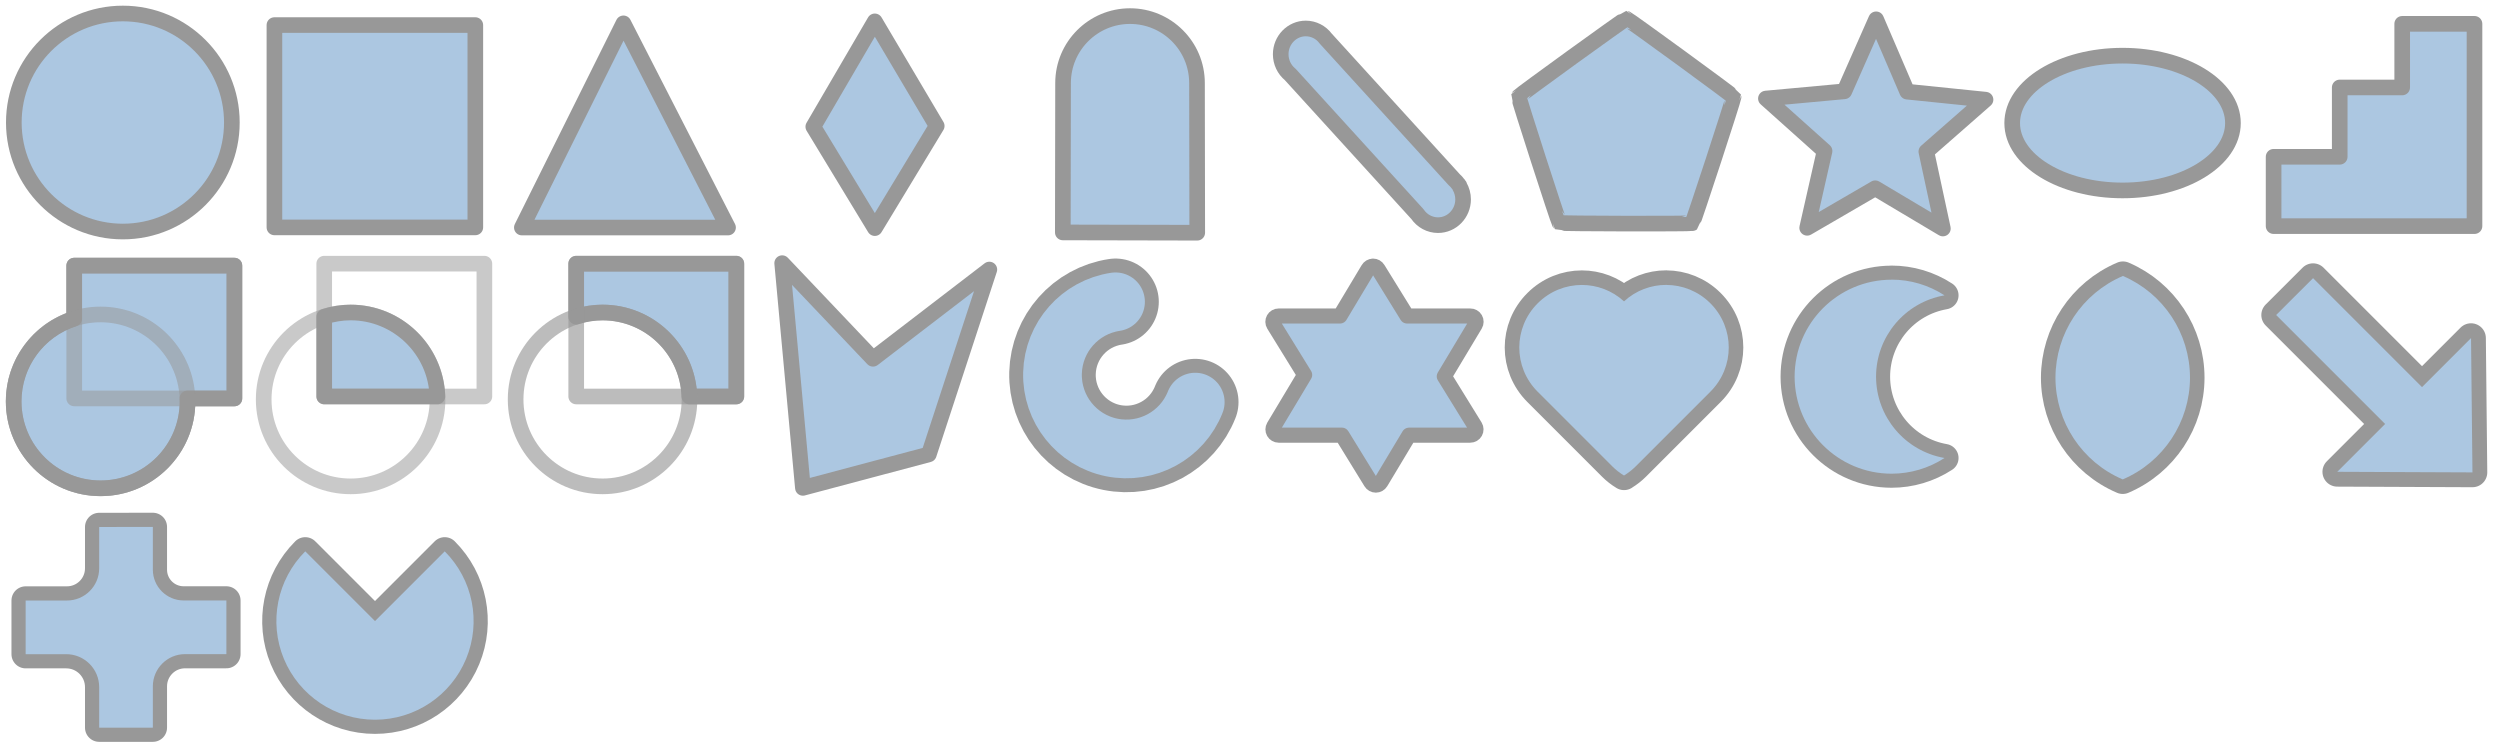
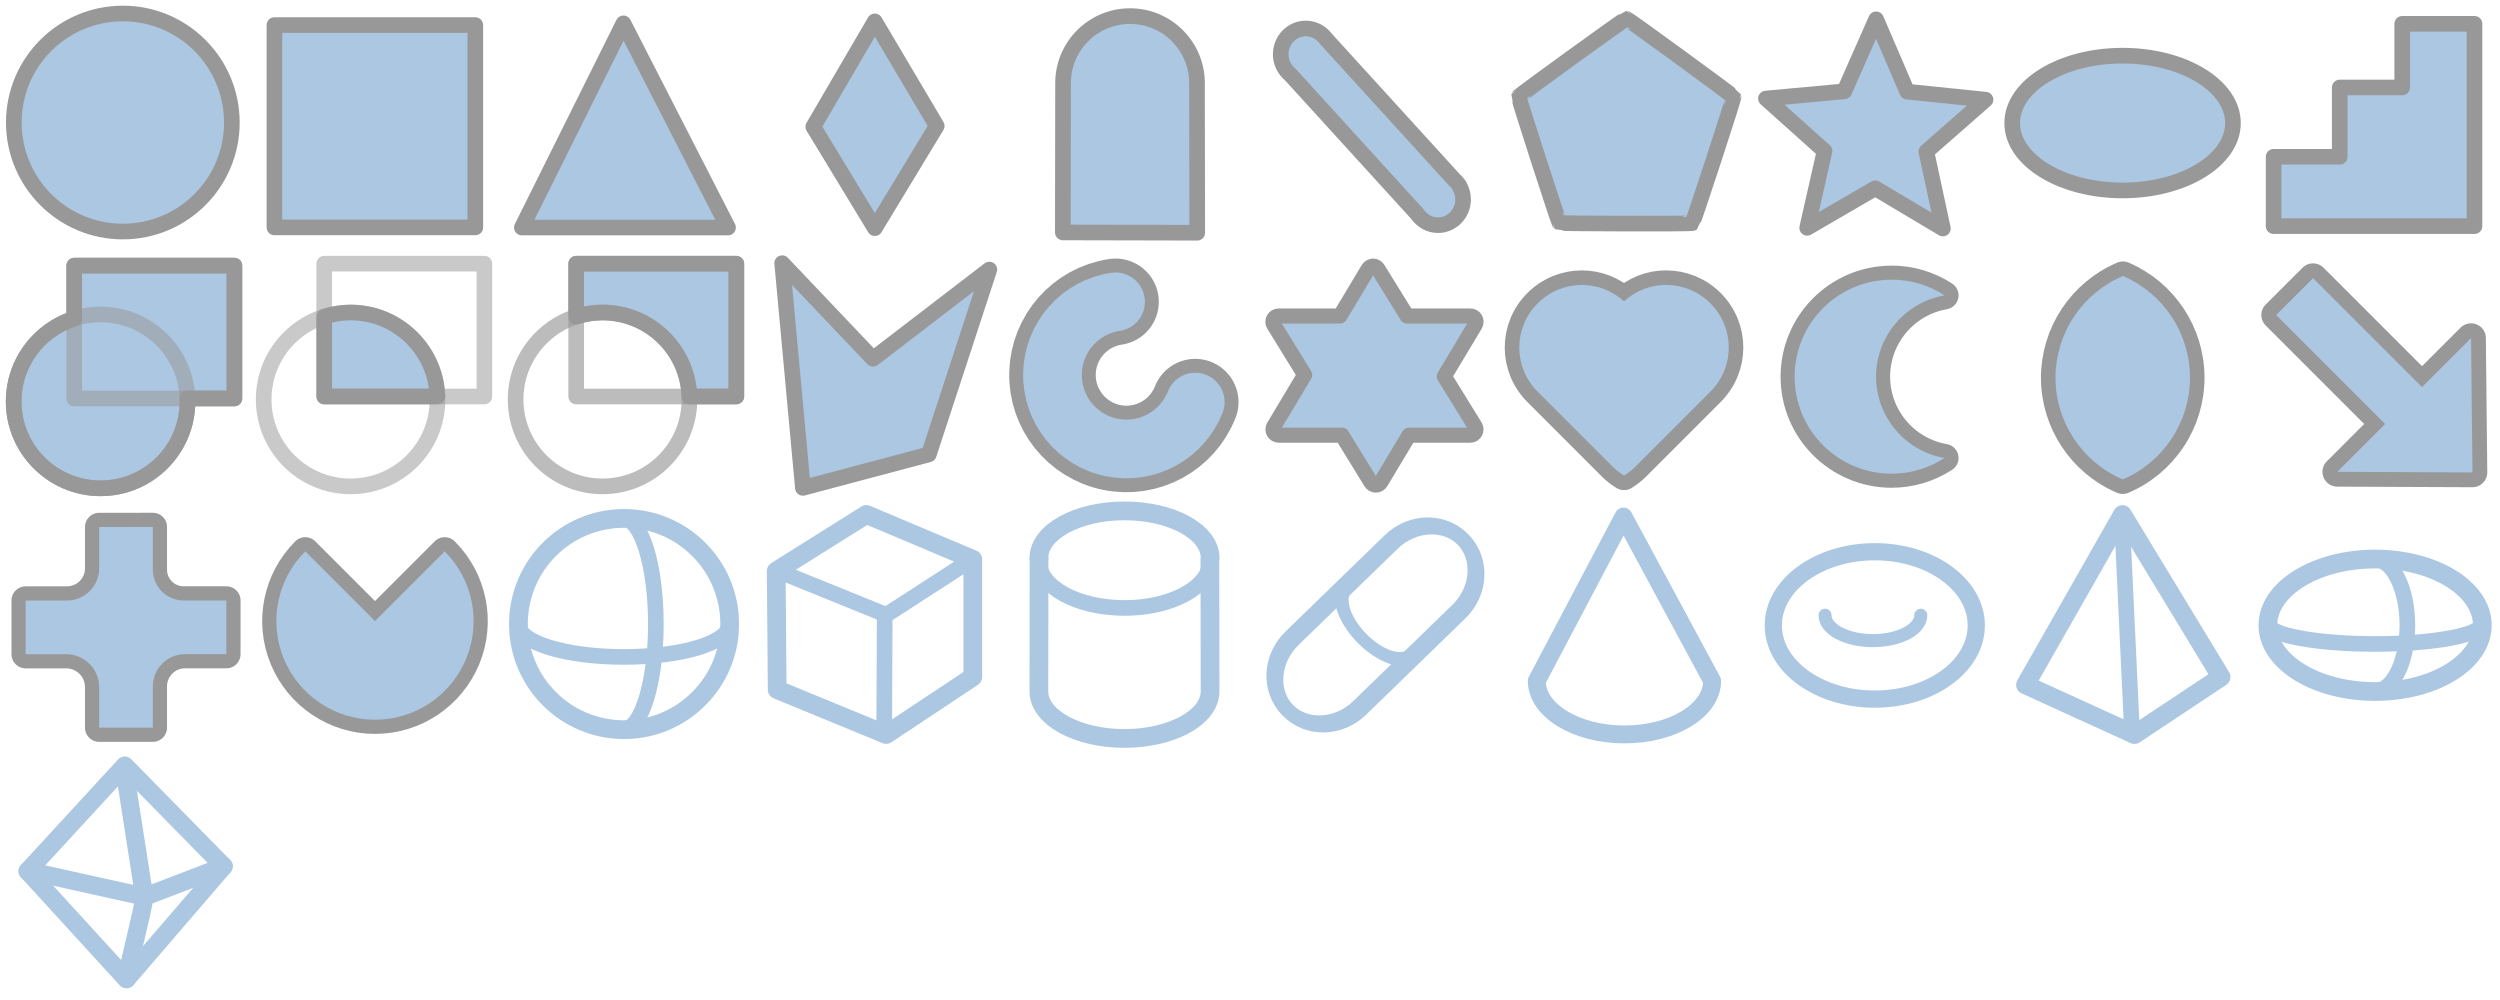
- <svg xmlns="http://www.w3.org/2000/svg" width="160" height="48" viewBox="0 0 42.333 12.7" version="1.1" id="svg8">
-   <defs id="defs2">
-     </defs>
+ <svg xmlns="http://www.w3.org/2000/svg" width="160" height="64" viewBox="0 0 42.333 16.933" version="1.1" id="svg8" xml:space="preserve">
+   <defs id="defs2" />
+   <g id="g96" transform="translate(4.398698,-162.1588)">
+     <g id="g98" transform="matrix(0.905343,0,0,0.905343,-36.39226,23.80024)">
+       <path style="fill:#acc7e1;fill-opacity:0;stroke:#acc7e1;stroke-width:0.339;stroke-linecap:round;stroke-linejoin:round;stroke-dasharray:none;stroke-opacity:1" d="m 35.855,169.118 1.818,-1.975 1.849,1.884" id="path97" />
+       <path style="fill:#acc7e1;fill-opacity:0;stroke:#acc7e1;stroke-width:0.339;stroke-linecap:round;stroke-linejoin:round;stroke-dasharray:none;stroke-opacity:1" d="m 39.522,169.027 -1.818,2.113 -1.849,-2.022" id="path99" />
+       <path style="fill:#acc7e1;fill-opacity:0;stroke:#acc7e1;stroke-width:0.339;stroke-linecap:round;stroke-linejoin:round;stroke-dasharray:none;stroke-opacity:1;paint-order:fill markers stroke" d="m 37.71,171.132 c 0.032,-0.281 0.298,-1.252 0.328,-1.532 l -0.374,-2.397" id="path100" />
+       <path style="fill:#acc7e1;fill-opacity:0;stroke:#acc7e1;stroke-width:0.339;stroke-linecap:round;stroke-linejoin:round;stroke-dasharray:none;stroke-opacity:1;paint-order:fill markers stroke" d="m 35.905,169.121 2.14,0.475 1.438,-0.551" id="path101" />
+     </g>
+   </g>
  <g id="g32" transform="translate(4.398698,-162.1588)">
    <g id="g31" transform="translate(-33.83353,4.30304)">
      <path style="fill:#acc7e1;fill-opacity:1;stroke:#989898;stroke-width:0.48;stroke-linecap:round;stroke-linejoin:round;stroke-miterlimit:100;stroke-dasharray:none;stroke-opacity:1;paint-order:stroke fill markers" id="path36" transform="matrix(-0.7071068,-0.7071068,-0.7071068,0.7071068,0,0)" d="m -142.691,93.754 a 1.67,1.67 0 0 1 -1.031,1.543 1.67,1.67 0 0 1 -1.82,-0.362 1.67,1.67 0 0 1 -0.362,-1.82 1.67,1.67 0 0 1 1.543,-1.031 v 1.67 z" />
    </g>
    <g id="g35" transform="translate(-38.16609,4.30304)">
      <path style="fill:#acc7e1;stroke:#989898;stroke-width:0.533;stroke-linecap:round;stroke-linejoin:round;stroke-miterlimit:100;stroke-dasharray:none;stroke-opacity:1;paint-order:stroke fill markers" d="m 35.362,-166.547 -5.7e-5,-0.776 a 0.605,0.605 44.998 0 0 -0.605,-0.605 h -0.776 v -1.008 h 0.762 a 0.619,0.619 135 0 0 0.619,-0.619 v -0.761 h 1.008 v 0.776 a 0.605,0.605 45 0 0 0.605,0.605 h 0.776 v 1.008 h -0.803 a 0.578,0.578 134.998 0 0 -0.578,0.578 l 5.9e-5,0.803 z" id="path35" transform="matrix(0.9015398,0,0,-0.9015398,3.566502,16.63062)" />
+     </g>
+     <g id="g42" transform="matrix(1.043184,0,0,1.043184,-29.02965,-3.412551)">
+       <path style="fill:#acc7e1;fill-opacity:0;stroke:#acc7e1;stroke-width:0.304;stroke-linecap:round;stroke-linejoin:round;stroke-dasharray:none;stroke-opacity:1" d="m 36.211,167.986 1.463,-0.918 1.728,0.728 v 1.91 l -1.406,0.934 -1.769,-0.728 z" id="path40" />
+       <path style="fill:#acc7e1;fill-opacity:0;stroke:#acc7e1;stroke-width:0.254;stroke-linecap:round;stroke-linejoin:round;stroke-dasharray:none;stroke-opacity:1" d="m 39.378,167.805 -1.381,0.893 -1.753,-0.711" id="path41" />
+       <path style="fill:#acc7e1;fill-opacity:0;stroke:#acc7e1;stroke-width:0.254;stroke-linecap:round;stroke-linejoin:round;stroke-dasharray:none;stroke-opacity:1" d="m 37.972,168.714 -0.008,1.885" id="path42" />
+     </g>
+     <g id="g35-4" transform="matrix(0.9585569,0,0,0.9585569,-25.95841,10.77373)">
+       <path id="circle2" style="fill:none;stroke:#acc7e1;stroke-width:0.276;stroke-linecap:round;stroke-linejoin:round;stroke-dasharray:none;stroke-opacity:1" d="m 33.511,170.811 c 0.313,0 0.567,-0.831 0.567,-1.857 0,-1.026 -0.254,-1.857 -0.567,-1.857" />
+       <path id="path10" style="fill:none;stroke:#acc7e1;stroke-width:0.276;stroke-linecap:round;stroke-linejoin:round;stroke-dasharray:none;stroke-opacity:1" d="m 35.37,168.968 c 0,0.313 -0.831,0.567 -1.857,0.567 -1.026,0 -1.857,-0.254 -1.857,-0.567" />
+       <circle style="fill:#acc7e1;fill-opacity:0;stroke:#acc7e1;stroke-width:0.331;stroke-linecap:round;stroke-linejoin:round;stroke-dasharray:none;stroke-opacity:1" id="path1" cx="33.516" cy="168.954" r="1.866" />
+     </g>
+     <g id="g44" transform="matrix(0.9585569,0,0,0.9585569,-17.67364,10.77373)">
+       <path style="fill:#acc7e1;fill-opacity:0;stroke:#acc7e1;stroke-width:0.276;stroke-linecap:round;stroke-linejoin:round;stroke-dasharray:none" d="m 35.226,167.839 c -1e-6,0.459 -0.677,0.831 -1.512,0.831 -0.835,0 -1.512,-0.372 -1.512,-0.831" id="path50" />
+       <path style="fill:#acc7e1;fill-opacity:0;stroke:#acc7e1;stroke-width:0.221;stroke-linecap:round;stroke-linejoin:round;stroke-dasharray:none" d="m 35.226,167.786 v 0.053" id="path47" />
+       <path style="fill:#acc7e1;fill-opacity:0;stroke:#acc7e1;stroke-width:0.331;stroke-linecap:round;stroke-linejoin:round;stroke-dasharray:none" d="m 32.202,167.786 c 1e-6,-0.459 0.677,-0.831 1.512,-0.831 0.835,0 1.512,0.372 1.512,0.831" id="path44" />
+       <path style="fill:#acc7e1;fill-opacity:0;stroke:#acc7e1;stroke-width:0.331;stroke-linecap:round;stroke-linejoin:round;stroke-dasharray:none;stroke-opacity:1" d="m 32.204,167.805 -0.003,2.339 c 10e-7,0.459 0.677,0.831 1.512,0.831 0.835,0 1.512,-0.372 1.512,-0.831 l -0.003,-2.319" id="path46" />
+     </g>
+     <g id="g54" transform="matrix(0.7108636,0.7322101,-0.5819101,0.5649453,93.03519,52.75432)">
+       <rect style="fill:#acc7e1;fill-opacity:0;stroke:#acc7e1;stroke-width:0.311;stroke-linecap:round;stroke-linejoin:round;stroke-dasharray:none;stroke-opacity:1" id="rect54" width="1.611" height="5.108" x="32.945" y="166.089" ry="1.111" rx="0.806" />
+       <path id="path57" style="fill:#acc7e1;fill-opacity:0;stroke:#acc7e1;stroke-width:0.207;stroke-linecap:round;stroke-linejoin:round;stroke-dasharray:none" d="m 34.543,168.515 c 2e-6,0.29 -0.357,0.525 -0.798,0.525 -0.441,0 -0.798,-0.235 -0.798,-0.525" />
+       <path id="path62" style="fill:#acc7e1;fill-opacity:0;stroke:#acc7e1;stroke-width:0.259;stroke-linecap:round;stroke-linejoin:round;stroke-dasharray:none" d="m 34.543,168.515 c 2e-6,0.29 -0.357,0.525 -0.798,0.525 -0.441,0 -0.798,-0.235 -0.798,-0.525" />
+     </g>
+     <g id="g67" transform="matrix(0.9585569,0,0,0.9585569,-9.184492,10.77373)">
+       <path style="fill:#acc7e1;fill-opacity:0;stroke:#acc7e1;stroke-width:0.316;stroke-linecap:round;stroke-linejoin:round;stroke-dasharray:none;stroke-opacity:1;paint-order:fill markers stroke" d="m 33.672,167.055 -1.532,2.903 c 1e-6,0.522 0.694,0.946 1.549,0.946 0.856,0 1.549,-0.423 1.549,-0.946 z" id="path67" />
+     </g>
+     <g id="g72" transform="matrix(0.8811969,0,0,0.8811969,-2.186682,23.86739)">
+       <path id="ellipse72" style="fill:#acc7e1;fill-opacity:0;stroke:#acc7e1;stroke-width:0.251;stroke-linecap:round;stroke-linejoin:round;stroke-dasharray:none" d="m 34.4,168.759 c -3e-6,0.269 -0.412,0.487 -0.92,0.487 -0.508,0 -0.92,-0.218 -0.92,-0.487" />
+       <ellipse style="fill:#acc7e1;fill-opacity:0;stroke:#acc7e1;stroke-width:0.331;stroke-linecap:round;stroke-linejoin:round;stroke-dasharray:none;stroke-opacity:1" id="circle72" cx="33.516" cy="168.954" rx="1.95" ry="1.416" />
+     </g>
+     <g id="g74" transform="matrix(1.043184,0,0,1.043184,-7.891943,-3.412551)">
+       <path style="fill:#acc7e1;fill-opacity:0;stroke:#acc7e1;stroke-width:0.304;stroke-linecap:round;stroke-linejoin:round;stroke-dasharray:none;stroke-opacity:1" d="m 37.801,167.069 1.601,2.638 -1.406,0.934 -1.769,-0.807 z" id="path72" />
+       <path style="fill:#acc7e1;fill-opacity:0;stroke:#acc7e1;stroke-width:0.254;stroke-linecap:round;stroke-linejoin:round;stroke-dasharray:none;stroke-opacity:1;paint-order:fill markers stroke" d="m 37.953,170.543 -0.159,-3.392" id="path74" />
+     </g>
+     <g id="g76" transform="matrix(0.9585569,0,0,0.9585569,3.692645,10.76203)">
+       <path id="path75" style="fill:none;stroke:#acc7e1;stroke-width:0.276;stroke-linecap:round;stroke-linejoin:round;stroke-dasharray:none;stroke-opacity:1" d="m 33.511,170.152 c 0.318,0 0.575,-0.521 0.575,-1.164 0,-0.643 -0.258,-1.164 -0.575,-1.164" />
+       <path id="path76" style="fill:none;stroke:#acc7e1;stroke-width:0.276;stroke-linecap:round;stroke-linejoin:round;stroke-dasharray:none;stroke-opacity:1" d="m 35.398,168.963 c 0,0.196 -0.844,0.355 -1.885,0.355 -1.041,0 -1.885,-0.159 -1.885,-0.355" />
+       <ellipse style="fill:#acc7e1;fill-opacity:0;stroke:#acc7e1;stroke-width:0.331;stroke-linecap:round;stroke-linejoin:round;stroke-dasharray:none;stroke-opacity:1" id="circle76" cx="33.516" cy="168.988" rx="1.894" ry="1.17" />
    </g>
  </g>
  <g id="g26" transform="translate(4.398698,-162.1588)">
    <g id="g30">
      <path id="rect16" style="fill:#acc7e1;fill-opacity:1;stroke:#989898;stroke-width:0.502;stroke-linecap:round;stroke-linejoin:round;stroke-miterlimit:100;stroke-dasharray:none;stroke-opacity:1;paint-order:stroke fill markers" d="m 34.144,167.493 1.845,1.845 -0.81,0.81 2.289,0.01 -0.024,-2.274 -0.83,0.83 -1.845,-1.845 z" />
    </g>
    <g id="g13">
      <path id="path16" style="fill:#acc7e1;fill-opacity:1;stroke:#989898;stroke-width:0.492;stroke-linecap:round;stroke-linejoin:round;stroke-miterlimit:100;stroke-dasharray:none;stroke-opacity:1;paint-order:stroke fill markers" d="m 31.549,166.832 a 1.876,1.876 0 0 0 -1.142,1.723 1.876,1.876 0 0 0 1.139,1.722 1.876,1.876 0 0 0 1.139,-1.722 1.876,1.876 0 0 0 -1.135,-1.723 z" />
    </g>
    <g id="g15">
      <path id="path15" style="fill:#acc7e1;fill-opacity:1;stroke:#989898;stroke-width:0.476;stroke-linecap:round;stroke-linejoin:round;stroke-miterlimit:100;stroke-dasharray:none;stroke-opacity:1;paint-order:stroke fill markers" d="m 27.632,166.895 a 1.643,1.643 0 0 0 -1.642,1.642 1.643,1.643 0 0 0 1.642,1.643 1.643,1.643 0 0 0 0.896,-0.266 1.4,1.4 0 0 1 -1.159,-1.377 1.4,1.4 0 0 1 1.159,-1.377 1.643,1.643 0 0 0 -0.896,-0.266 z" />
    </g>
    <g id="g8">
      <path id="rect10" style="fill:#acc7e1;fill-opacity:1;stroke:#989898;stroke-width:0.493;stroke-linecap:round;stroke-linejoin:round;stroke-miterlimit:100;stroke-dasharray:none;stroke-opacity:1;paint-order:stroke fill markers" d="m 23.815,166.983 c -0.256,0 -0.512,0.093 -0.714,0.279 -0.202,-0.185 -0.458,-0.278 -0.714,-0.278 -0.271,0 -0.541,0.104 -0.748,0.311 -0.415,0.415 -0.415,1.082 0,1.497 l 1.263,1.263 c 0.061,0.061 0.128,0.113 0.199,0.156 2.03e-4,1.2e-4 3.13e-4,3.9e-4 5.17e-4,5.1e-4 v -0.001 c 0.071,-0.043 0.138,-0.095 0.199,-0.156 l 1.263,-1.263 c 0.415,-0.415 0.415,-1.082 0,-1.497 -0.207,-0.207 -0.478,-0.311 -0.748,-0.311 z" />
    </g>
    <g id="g50" transform="translate(12.7688,4.279651)">
      <path id="path7" style="fill:#acc7e1;stroke:#989898;stroke-width:0.275;stroke-linecap:round;stroke-linejoin:round;stroke-dasharray:none;stroke-opacity:1" d="m 6.107,162.27 a 0.105,0.105 0 0 0 -0.09,0.053 L 5.504,163.179 H 4.386 a 0.105,0.105 0 0 0 -0.09,0.16 l 0.564,0.914 -0.564,0.941 a 0.105,0.105 0 0 0 0.09,0.158 h 1.153 l 0.529,0.86 a 0.105,0.105 0 0 0 0.18,0 l 0.516,-0.86 H 7.879 a 0.105,0.105 0 0 0 0.09,-0.16 l -0.563,-0.912 0.565,-0.942 A 0.105,0.105 0 0 0 7.879,163.179 H 6.728 l -0.531,-0.859 a 0.105,0.105 0 0 0 -0.09,-0.051 z" transform="matrix(0.9285857,0,0,0.9285857,0.41167,11.70443)" />
    </g>
    <g id="g48" transform="matrix(1.20198,0,0,1.20198,-3.23357,-33.97693)">
      <path style="fill:none;fill-opacity:1;stroke:#999999;stroke-width:1.219;stroke-linecap:round;stroke-linejoin:round;stroke-miterlimit:100;stroke-dasharray:none;stroke-opacity:1;paint-order:stroke fill markers" id="path49" transform="scale(1,-1)" d="m 14.746,-167.429 a 1.042,1.042 0 0 1 -0.888,-1.003 1.042,1.042 0 0 1 0.834,-1.049 1.042,1.042 0 0 1 1.177,0.639" />
      <path style="fill:none;fill-opacity:1;stroke:#acc7e1;stroke-width:0.827;stroke-linecap:round;stroke-linejoin:round;stroke-miterlimit:100;stroke-dasharray:none;stroke-opacity:1;paint-order:stroke fill markers" id="path48" transform="scale(1,-1)" d="m 14.746,-167.429 a 1.042,1.042 0 0 1 -0.888,-1.003 1.042,1.042 0 0 1 0.834,-1.049 1.042,1.042 0 0 1 1.177,0.639" />
    </g>
    <g id="g28">
      <path style="fill:#acc7e1;fill-opacity:1;stroke:#999999;stroke-width:0.265;stroke-linecap:round;stroke-linejoin:round;stroke-dasharray:none;stroke-opacity:1" d="m 9.197,170.42 -0.351,-3.805 1.538,1.619 1.97,-1.511 -1.025,3.13 z" id="path31" />
    </g>
    <g id="g29">
      <rect style="opacity:1;fill:none;fill-opacity:1;stroke:#989898;stroke-width:0.265;stroke-linecap:round;stroke-linejoin:round;stroke-miterlimit:4;stroke-dasharray:none;stroke-opacity:0.53;paint-order:normal" id="rect28" width="2.712" height="2.249" x="1.257" y="166.031" transform="translate(-4.398698,0.6254906)" />
      <circle style="opacity:1;fill:none;fill-opacity:1;stroke:#989898;stroke-width:0.265;stroke-linecap:round;stroke-linejoin:round;stroke-miterlimit:4;stroke-dasharray:none;stroke-opacity:0.53;paint-order:normal" id="circle28" cx="1.703" cy="168.33" r="1.472" transform="translate(-4.398698,0.6254906)" />
      <path style="opacity:1;fill:#acc7e1;fill-opacity:1;stroke:#989898;stroke-width:1;stroke-linecap:round;stroke-linejoin:round;stroke-miterlimit:4;stroke-dasharray:none;stroke-opacity:1;paint-order:normal" d="m 4.75,17 v 3.395 A 5.562,5.562 0 0 0 0.875,25.688 5.562,5.562 0 0 0 6.438,31.25 5.562,5.562 0 0 0 12,25.688 5.562,5.562 0 0 0 11.994,25.5 H 15 V 17 Z" id="rect862" transform="matrix(0.2645833,0,0,0.2645833,-4.398698,162.1588)" />
      <path style="opacity:1;fill:#acc7e1;fill-opacity:1;stroke:#989898;stroke-width:1.002;stroke-linecap:round;stroke-linejoin:round;stroke-miterlimit:4;stroke-dasharray:none;stroke-opacity:1;paint-order:normal" d="m 36.875,16.875 v 3.395 A 5.562,5.562 0 0 1 38.562,20 5.562,5.562 0 0 1 44.119,25.375 H 47.125 v -8.5 z" id="rect872" transform="matrix(0.2645833,0,0,0.2645833,-4.398698,162.1588)" />
      <rect style="opacity:1;fill:none;fill-opacity:1;stroke:#989898;stroke-width:0.265;stroke-linecap:round;stroke-linejoin:round;stroke-miterlimit:4;stroke-dasharray:none;stroke-opacity:0.648;paint-order:normal" id="rect858" width="2.712" height="2.249" x="9.757" y="165.998" transform="translate(-4.398698,0.6254906)" />
      <circle style="opacity:1;fill:none;fill-opacity:1;stroke:#989898;stroke-width:0.265;stroke-linecap:round;stroke-linejoin:round;stroke-miterlimit:4;stroke-dasharray:none;stroke-opacity:0.648;paint-order:normal" id="circle860" cx="10.203" cy="168.297" r="1.472" transform="translate(-4.398698,0.6254906)" />
    </g>
    <g id="g27" style="display:inline">
      <circle r="1.472" cy="168.297" cx="5.937" id="circle856" style="opacity:1;fill:none;fill-opacity:1;stroke:#989898;stroke-width:0.265;stroke-linecap:round;stroke-linejoin:round;stroke-miterlimit:4;stroke-dasharray:none;stroke-opacity:0.525;paint-order:normal" transform="translate(-4.398698,0.6254906)" />
      <path style="opacity:1;fill:#acc7e1;fill-opacity:1;stroke:#989898;stroke-width:1;stroke-linecap:round;stroke-linejoin:round;stroke-miterlimit:4;stroke-dasharray:none;stroke-opacity:1;paint-order:normal" d="M 22.438,20 A 5.562,5.562 0 0 0 20.75,20.27 V 25.375 h 7.244 A 5.562,5.562 0 0 0 22.438,20 Z" id="rect867" transform="matrix(0.2645833,0,0,0.2645833,-4.398698,162.1588)" />
      <rect y="165.998" x="5.49" height="2.249" width="2.712" id="rect854" style="opacity:1;fill:none;fill-opacity:1;stroke:#989898;stroke-width:0.265;stroke-linecap:round;stroke-linejoin:round;stroke-miterlimit:4;stroke-dasharray:none;stroke-opacity:0.525;paint-order:normal" transform="translate(-4.398698,0.6254906)" />
    </g>
    <g id="g23">
      <rect style="opacity:1;fill:none;fill-opacity:1;stroke:#989898;stroke-width:0.265;stroke-linecap:round;stroke-linejoin:round;stroke-miterlimit:4;stroke-dasharray:none;stroke-opacity:0.53;paint-order:normal" id="rect848" width="2.712" height="2.249" x="1.257" y="166.031" transform="translate(-4.398698,0.6254906)" />
      <circle style="opacity:1;fill:none;fill-opacity:1;stroke:#989898;stroke-width:0.265;stroke-linecap:round;stroke-linejoin:round;stroke-miterlimit:4;stroke-dasharray:none;stroke-opacity:0.53;paint-order:normal" id="path852" cx="1.703" cy="168.33" r="1.472" transform="translate(-4.398698,0.6254906)" />
    </g>
  </g>
  <g id="g22" transform="translate(4.398698,-162.1588)" style="display:inline">
    <g id="g21">
      <path id="path832-6" style="fill:#acc7e1;fill-opacity:1;stroke:#989898;stroke-width:1;stroke-linecap:round;stroke-linejoin:round;stroke-miterlimit:4;stroke-dasharray:none;stroke-opacity:1;paint-order:normal" d="m 153.74,1.525 v 4.072 h -3.998 v 4.437 h -4.232 v 4.438 h 12.857 V 1.525 Z" transform="matrix(0.2645833,0,0,0.2645833,-4.398698,162.1588)" />
    </g>
    <g id="g20">
      <ellipse style="font-variation-settings:normal;opacity:1;vector-effect:none;fill:#acc7e1;fill-opacity:1;stroke:#989898;stroke-width:0.265;stroke-linecap:round;stroke-linejoin:round;stroke-miterlimit:4;stroke-dasharray:none;stroke-dashoffset:0;stroke-opacity:1;-inkscape-stroke:none;paint-order:normal;stop-color:#000000;stop-opacity:1" id="ellipse23" ry="1.141" rx="1.869" cy="163.617" cx="35.942" transform="translate(-4.398698,0.6254906)" />
    </g>
    <g id="g19">
      <path style="font-variation-settings:normal;opacity:1;vector-effect:none;fill:#acc7e1;fill-opacity:1;stroke:#989898;stroke-width:1;stroke-linecap:round;stroke-linejoin:round;stroke-miterlimit:4;stroke-dasharray:none;stroke-dashoffset:0;stroke-opacity:1;-inkscape-stroke:none;paint-order:normal;stop-color:#000000;stop-opacity:1" id="path23" d="m 120.438,11.531 -4.33,-2.577 -4.356,2.532 1.113,-4.914 -3.754,-3.36 5.018,-0.461 2.036,-4.609 1.989,4.63 5.013,0.512 -3.789,3.322 z" transform="matrix(0.2645833,0,0,0.2645833,-3.365169,162.9774)" />
    </g>
    <g id="g6">
      <path style="font-variation-settings:normal;opacity:1;vector-effect:none;fill:#acc7e1;fill-opacity:1;stroke:#989898;stroke-width:1;stroke-linecap:round;stroke-linejoin:round;stroke-miterlimit:4;stroke-dasharray:none;stroke-dashoffset:0;stroke-opacity:1;-inkscape-stroke:none;paint-order:normal;stop-color:#000000;stop-opacity:1" id="path24" d="m 104.899,11.938 c -0.069,0.05 -8.43,0.033 -8.498,-0.017 -0.068,-0.05 -2.636,-8.007 -2.61,-8.087 0.026,-0.08 6.8,-4.981 6.885,-4.981 0.085,1.71e-4 6.839,4.928 6.865,5.009 0.026,0.08 -2.574,8.027 -2.642,8.077 z" transform="matrix(0.2645833,0,0,0.2645833,-3.497461,162.7789)" />
    </g>
    <g id="g4">
      <path style="opacity:1;fill:#acc7e1;fill-opacity:1;stroke:#989898;stroke-width:1;stroke-linecap:round;stroke-linejoin:round;stroke-miterlimit:4;stroke-dasharray:none;stroke-opacity:1;paint-order:normal" d="m 83.572,1.822 a 1.607,1.652 0 0 0 -1.607,1.65 1.607,1.652 0 0 0 0.611,1.295 l 8.137,8.934 a 1.607,1.652 0 0 0 1.318,0.709 1.607,1.652 0 0 0 1.607,-1.65 1.607,1.652 0 0 0 -0.229,-0.846 c -0.006,-0.025 -0.009,-0.052 -0.027,-0.072 l -0.068,-0.076 a 1.607,1.652 0 0 0 -0.248,-0.27 L 84.846,2.471 A 1.607,1.652 0 0 0 83.572,1.822 Z" id="path25" transform="matrix(0.2645833,0,0,0.2645833,-4.398698,162.1588)" />
    </g>
    <g id="g3">
      <path style="opacity:1;fill:#acc7e1;fill-opacity:1;stroke:#989898;stroke-width:0.265;stroke-linecap:round;stroke-linejoin:round;stroke-miterlimit:4;stroke-dasharray:none;stroke-opacity:1;paint-order:normal" d="m 20.269,162.939 0.004,2.535 -2.276,-0.005 0.004,-2.529 c -10e-7,-0.626 0.508,-1.134 1.134,-1.134 0.626,0 1.134,0.508 1.134,1.134 z" id="path26" transform="translate(-4.398698,0.6254912)" />
    </g>
    <g id="g5">
      <path style="opacity:1;fill:#acc7e1;fill-opacity:1;stroke:#989898;stroke-width:1;stroke-linecap:round;stroke-linejoin:round;stroke-miterlimit:4;stroke-dasharray:none;stroke-opacity:1;paint-order:normal" d="m 55.987,1.367 -3.937,6.743 3.939,6.49 3.961,-6.539 z" id="rect4526" transform="matrix(0.2645833,0,0,0.2645833,-4.398698,162.1588)" />
    </g>
    <g id="g2">
      <path id="path830" d="M 39.9,1.494 33.398,14.562 H 46.594 Z" style="opacity:1;fill:#acc7e1;fill-opacity:1;stroke:#989898;stroke-width:1;stroke-linecap:round;stroke-linejoin:round;stroke-miterlimit:4;stroke-dasharray:none;stroke-opacity:1;paint-order:normal" transform="matrix(0.2645833,0,0,0.2645833,-4.398698,162.1588)" />
    </g>
    <g id="layer1-5">
      <path style="opacity:1;fill:#acc7e1;fill-opacity:1;stroke:#989898;stroke-width:1;stroke-linecap:round;stroke-linejoin:round;stroke-miterlimit:4;stroke-dasharray:none;stroke-opacity:1;paint-order:normal" d="M 17.562,1.605 V 14.553 H 30.42 V 1.605 Z" id="path832" transform="matrix(0.2645833,0,0,0.2645833,-4.398698,162.1588)" />
    </g>
    <g id="g1">
      <circle style="opacity:1;fill:#acc7e1;fill-opacity:1;stroke:#989898;stroke-width:0.265;stroke-linecap:round;stroke-linejoin:round;stroke-miterlimit:4;stroke-dasharray:none;stroke-opacity:1;paint-order:normal" id="circle1" cx="2.08" cy="163.608" r="1.846" transform="translate(-4.398698,0.6254912)" />
    </g>
  </g>
  <g id="g24" transform="translate(4.398698,-162.1588)" />
</svg>
